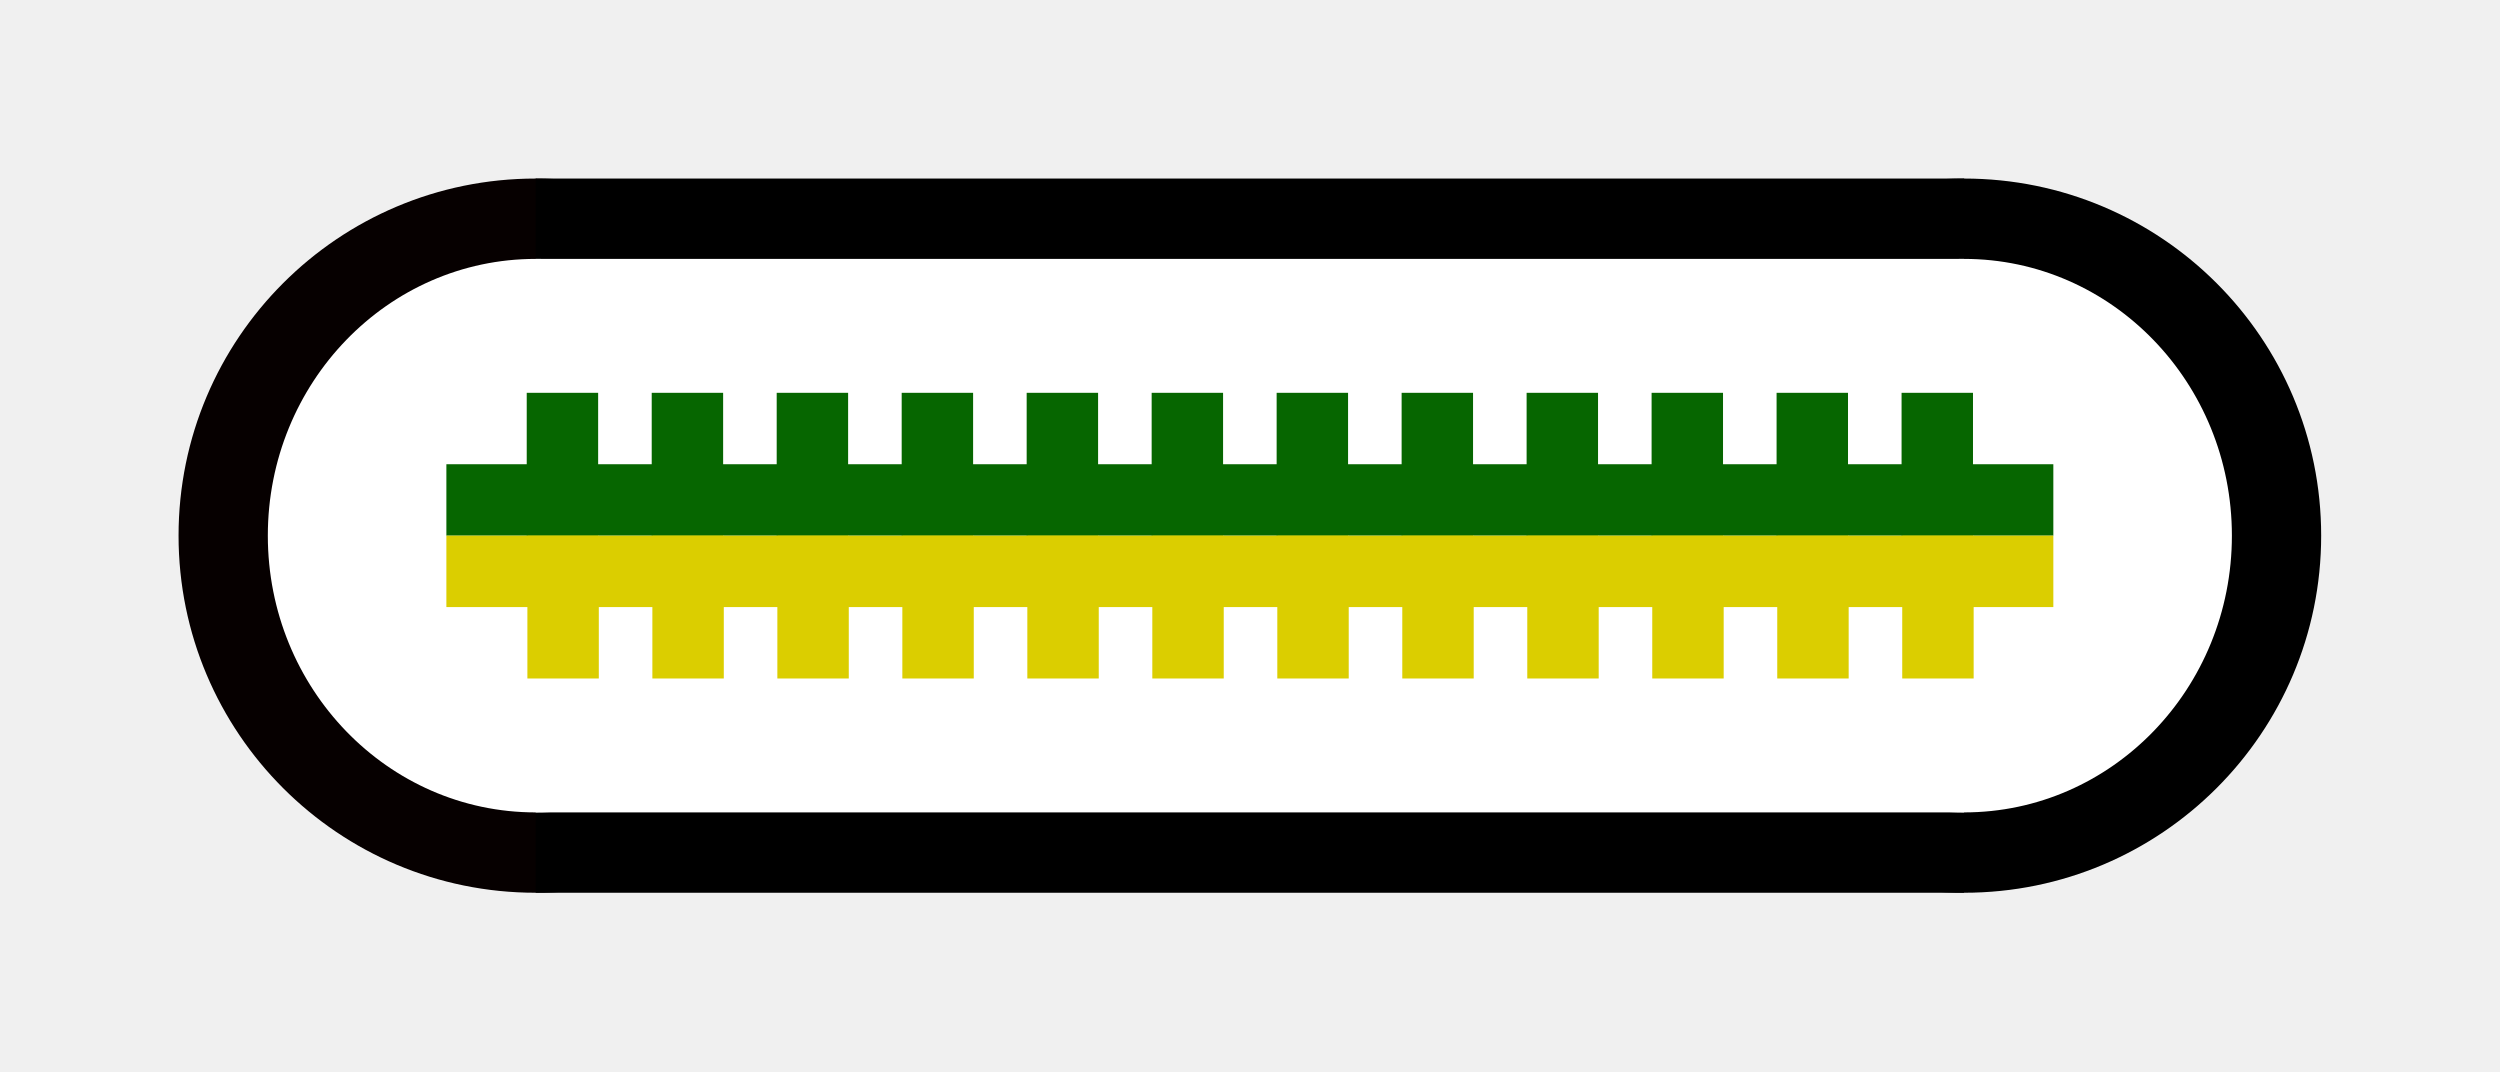
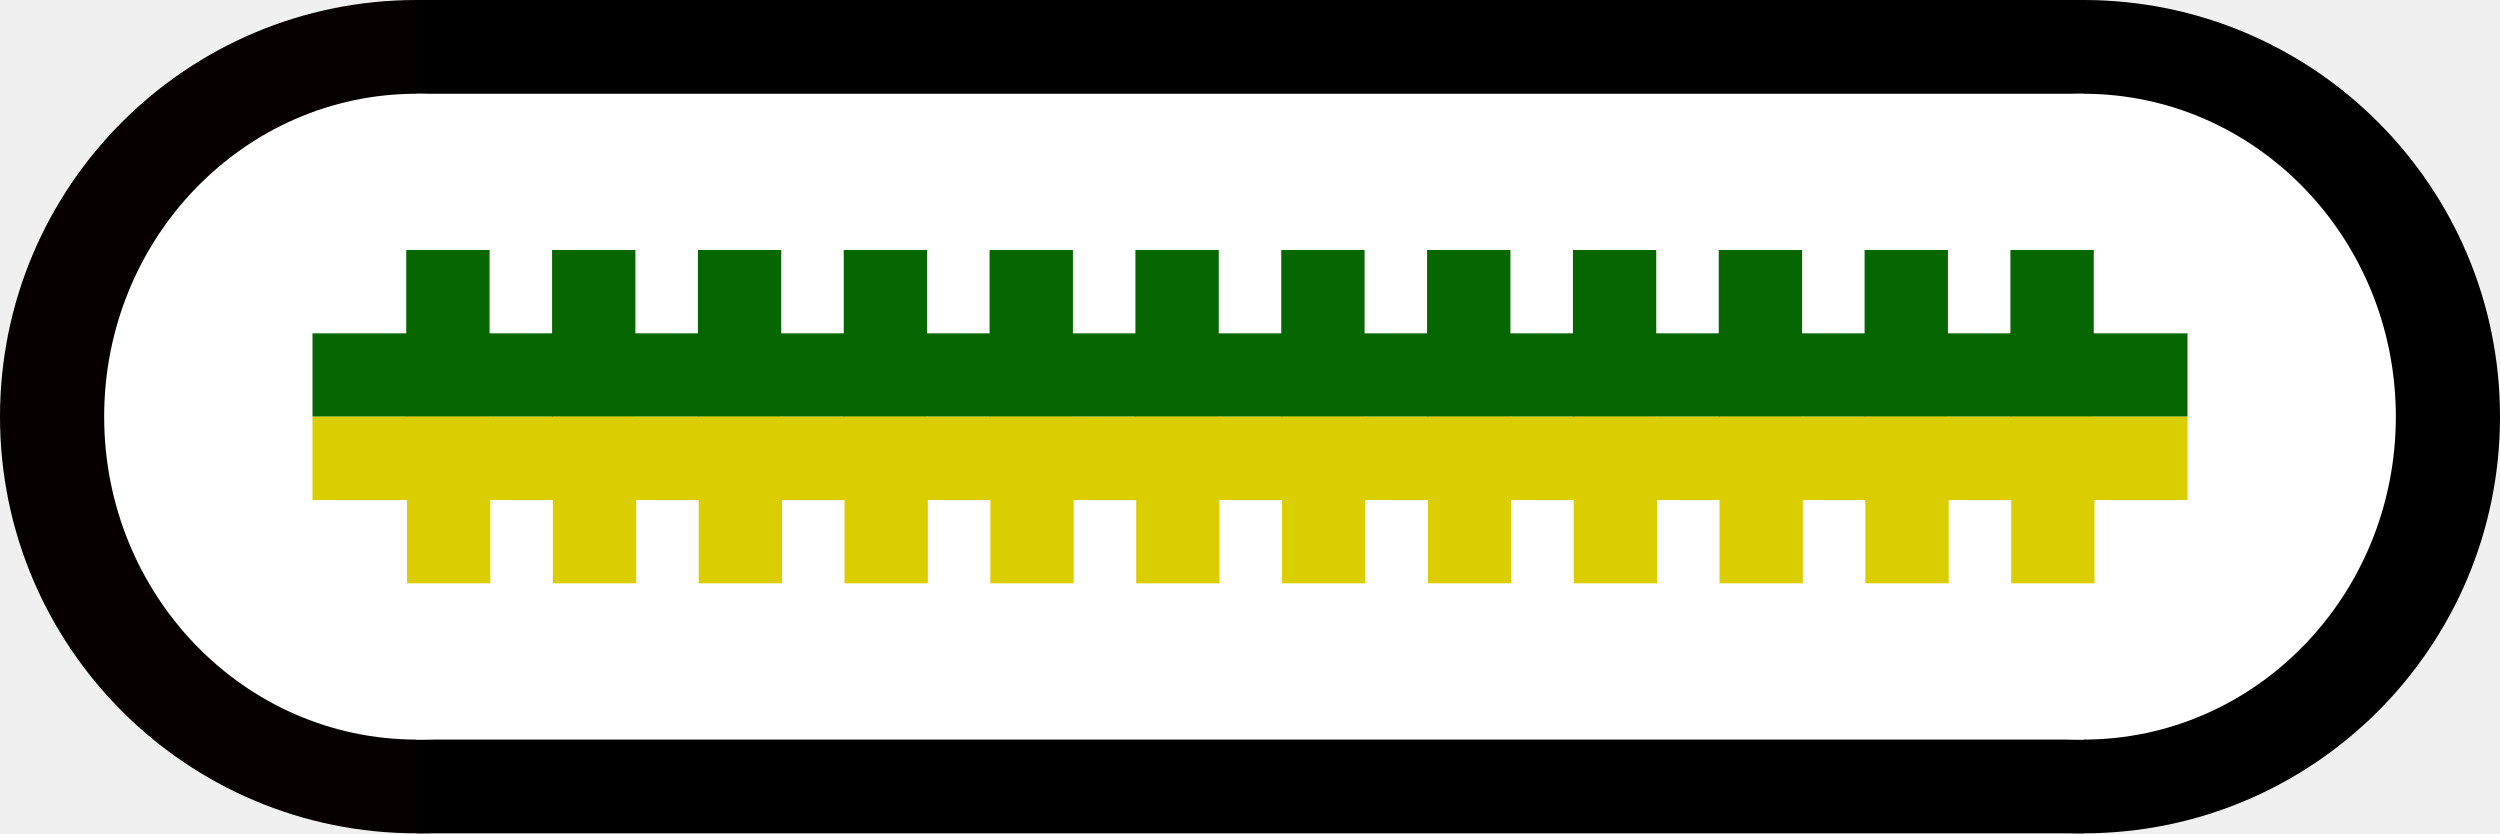
- <svg xmlns="http://www.w3.org/2000/svg" width="100%" height="100%" viewBox="0 0 2917 1250" version="1.1" xml:space="preserve" style="fill-rule:evenodd;clip-rule:evenodd;stroke-linejoin:round;stroke-miterlimit:2;">
-   <g transform="matrix(4.16667,0,0,4.16667,0,0)">
+ <svg xmlns="http://www.w3.org/2000/svg" width="100%" height="100%" viewBox="0 0 600 200" version="1.1" xml:space="preserve" style="fill-rule:evenodd;clip-rule:evenodd;stroke-linejoin:round;stroke-miterlimit:2;">
+   <g transform="matrix(1,0,0,1,-50,-50)">
    <g transform="matrix(1,0,0,1,-50,-50)">
      <g transform="matrix(0.778095,0,0,3.34422,-38.0872,-650.078)">
        <ellipse cx="305.988" cy="254.193" rx="128.519" ry="29.902" style="fill:rgb(6,0,0);" />
      </g>
      <g transform="matrix(0.778095,0,0,3.34422,361.913,-650.078)">
        <ellipse cx="305.988" cy="254.193" rx="128.519" ry="29.902" />
      </g>
      <g transform="matrix(0.913913,0,0,1.28582,16.4939,-326.725)">
        <rect x="200.792" y="331.869" width="437.678" height="155.542" />
      </g>
    </g>
    <g transform="matrix(1,0,0,1.03333,-50,-56.6667)">
      <g transform="matrix(0.583571,0,0,2.50817,21.4346,-437.559)">
        <ellipse cx="305.988" cy="254.193" rx="128.519" ry="29.902" style="fill:white;" />
      </g>
      <g transform="matrix(0.583571,0,0,2.50817,421.435,-437.559)">
        <ellipse cx="305.988" cy="254.193" rx="128.519" ry="29.902" style="fill:white;" />
      </g>
      <g transform="matrix(0.913913,0,0,0.964367,16.4939,-195.044)">
        <rect x="200.792" y="331.869" width="437.678" height="155.542" style="fill:white;" />
      </g>
    </g>
    <g transform="matrix(1,0,0,0.5,-42.5,30)">
      <g transform="matrix(0.869465,0,0,1.29806,25.7108,-59.7784)">
        <rect x="188.954" y="169.313" width="23.003" height="61.63" style="fill:rgb(6,102,0);" />
      </g>
      <g transform="matrix(0.869465,0,0,1.29806,60.7108,-59.7784)">
        <rect x="188.954" y="169.313" width="23.003" height="61.63" style="fill:rgb(6,102,0);" />
      </g>
      <g transform="matrix(0.869465,0,0,1.29806,95.7108,-59.7784)">
        <rect x="188.954" y="169.313" width="23.003" height="61.63" style="fill:rgb(6,102,0);" />
      </g>
      <g transform="matrix(0.869465,0,0,1.29806,130.711,-59.7784)">
        <rect x="188.954" y="169.313" width="23.003" height="61.63" style="fill:rgb(6,102,0);" />
      </g>
      <g transform="matrix(0.869465,0,0,1.29806,165.711,-59.7784)">
        <rect x="188.954" y="169.313" width="23.003" height="61.63" style="fill:rgb(6,102,0);" />
      </g>
      <g transform="matrix(0.869465,0,0,1.29806,200.711,-59.7784)">
        <rect x="188.954" y="169.313" width="23.003" height="61.63" style="fill:rgb(6,102,0);" />
      </g>
      <g transform="matrix(0.869465,0,0,1.29806,235.711,-59.7784)">
        <rect x="188.954" y="169.313" width="23.003" height="61.63" style="fill:rgb(6,102,0);" />
      </g>
      <g transform="matrix(0.869465,0,0,1.29806,270.711,-59.7784)">
        <rect x="188.954" y="169.313" width="23.003" height="61.63" style="fill:rgb(6,102,0);" />
      </g>
      <g transform="matrix(0.869465,0,0,1.29806,305.711,-59.7784)">
        <rect x="188.954" y="169.313" width="23.003" height="61.63" style="fill:rgb(6,102,0);" />
      </g>
      <g transform="matrix(0.869465,0,0,1.29806,340.711,-59.7784)">
        <rect x="188.954" y="169.313" width="23.003" height="61.63" style="fill:rgb(6,102,0);" />
      </g>
      <g transform="matrix(0.869465,0,0,1.29806,375.711,-59.7784)">
        <rect x="188.954" y="169.313" width="23.003" height="61.63" style="fill:rgb(6,102,0);" />
      </g>
      <g transform="matrix(0.869465,0,0,1.29806,410.711,-59.7784)">
        <rect x="188.954" y="169.313" width="23.003" height="61.63" style="fill:rgb(6,102,0);" />
      </g>
      <g transform="matrix(0.985013,0,0,1.73375,-2.20799,-105.28)">
        <rect x="172.29" y="176.081" width="456.847" height="23.071" style="fill:rgb(6,102,0);" />
      </g>
    </g>
    <g transform="matrix(1,0,0,0.5,-42.3151,70)">
      <g transform="matrix(0.869465,0,0,1.29806,25.7108,-59.7784)">
        <rect x="188.954" y="169.313" width="23.003" height="61.63" style="fill:rgb(219,206,0);" />
      </g>
      <g transform="matrix(0.869465,0,0,1.29806,60.7108,-59.7784)">
        <rect x="188.954" y="169.313" width="23.003" height="61.63" style="fill:rgb(219,206,0);" />
      </g>
      <g transform="matrix(0.869465,0,0,1.29806,95.7108,-59.7784)">
        <rect x="188.954" y="169.313" width="23.003" height="61.63" style="fill:rgb(219,206,0);" />
      </g>
      <g transform="matrix(0.869465,0,0,1.29806,130.711,-59.7784)">
        <rect x="188.954" y="169.313" width="23.003" height="61.63" style="fill:rgb(219,206,0);" />
      </g>
      <g transform="matrix(0.869465,0,0,1.29806,165.711,-59.7784)">
        <rect x="188.954" y="169.313" width="23.003" height="61.63" style="fill:rgb(219,206,0);" />
      </g>
      <g transform="matrix(0.869465,0,0,1.29806,200.711,-59.7784)">
        <rect x="188.954" y="169.313" width="23.003" height="61.63" style="fill:rgb(219,206,0);" />
      </g>
      <g transform="matrix(0.869465,0,0,1.29806,235.711,-59.7784)">
        <rect x="188.954" y="169.313" width="23.003" height="61.63" style="fill:rgb(219,206,0);" />
      </g>
      <g transform="matrix(0.869465,0,0,1.29806,270.711,-59.7784)">
        <rect x="188.954" y="169.313" width="23.003" height="61.63" style="fill:rgb(219,206,0);" />
      </g>
      <g transform="matrix(0.869465,0,0,1.29806,305.711,-59.7784)">
        <rect x="188.954" y="169.313" width="23.003" height="61.63" style="fill:rgb(219,206,0);" />
      </g>
      <g transform="matrix(0.869465,0,0,1.29806,340.711,-59.7784)">
        <rect x="188.954" y="169.313" width="23.003" height="61.63" style="fill:rgb(219,206,0);" />
      </g>
      <g transform="matrix(0.869465,0,0,1.29806,375.711,-59.7784)">
        <rect x="188.954" y="169.313" width="23.003" height="61.63" style="fill:rgb(219,206,0);" />
      </g>
      <g transform="matrix(0.869465,0,0,1.29806,410.711,-59.7784)">
        <rect x="188.954" y="169.313" width="23.003" height="61.63" style="fill:rgb(219,206,0);" />
      </g>
      <g transform="matrix(0.985013,0,0,1.73375,-2.39289,-145.28)">
        <rect x="172.29" y="176.081" width="456.847" height="23.071" style="fill:rgb(219,206,0);" />
      </g>
    </g>
  </g>
</svg>
